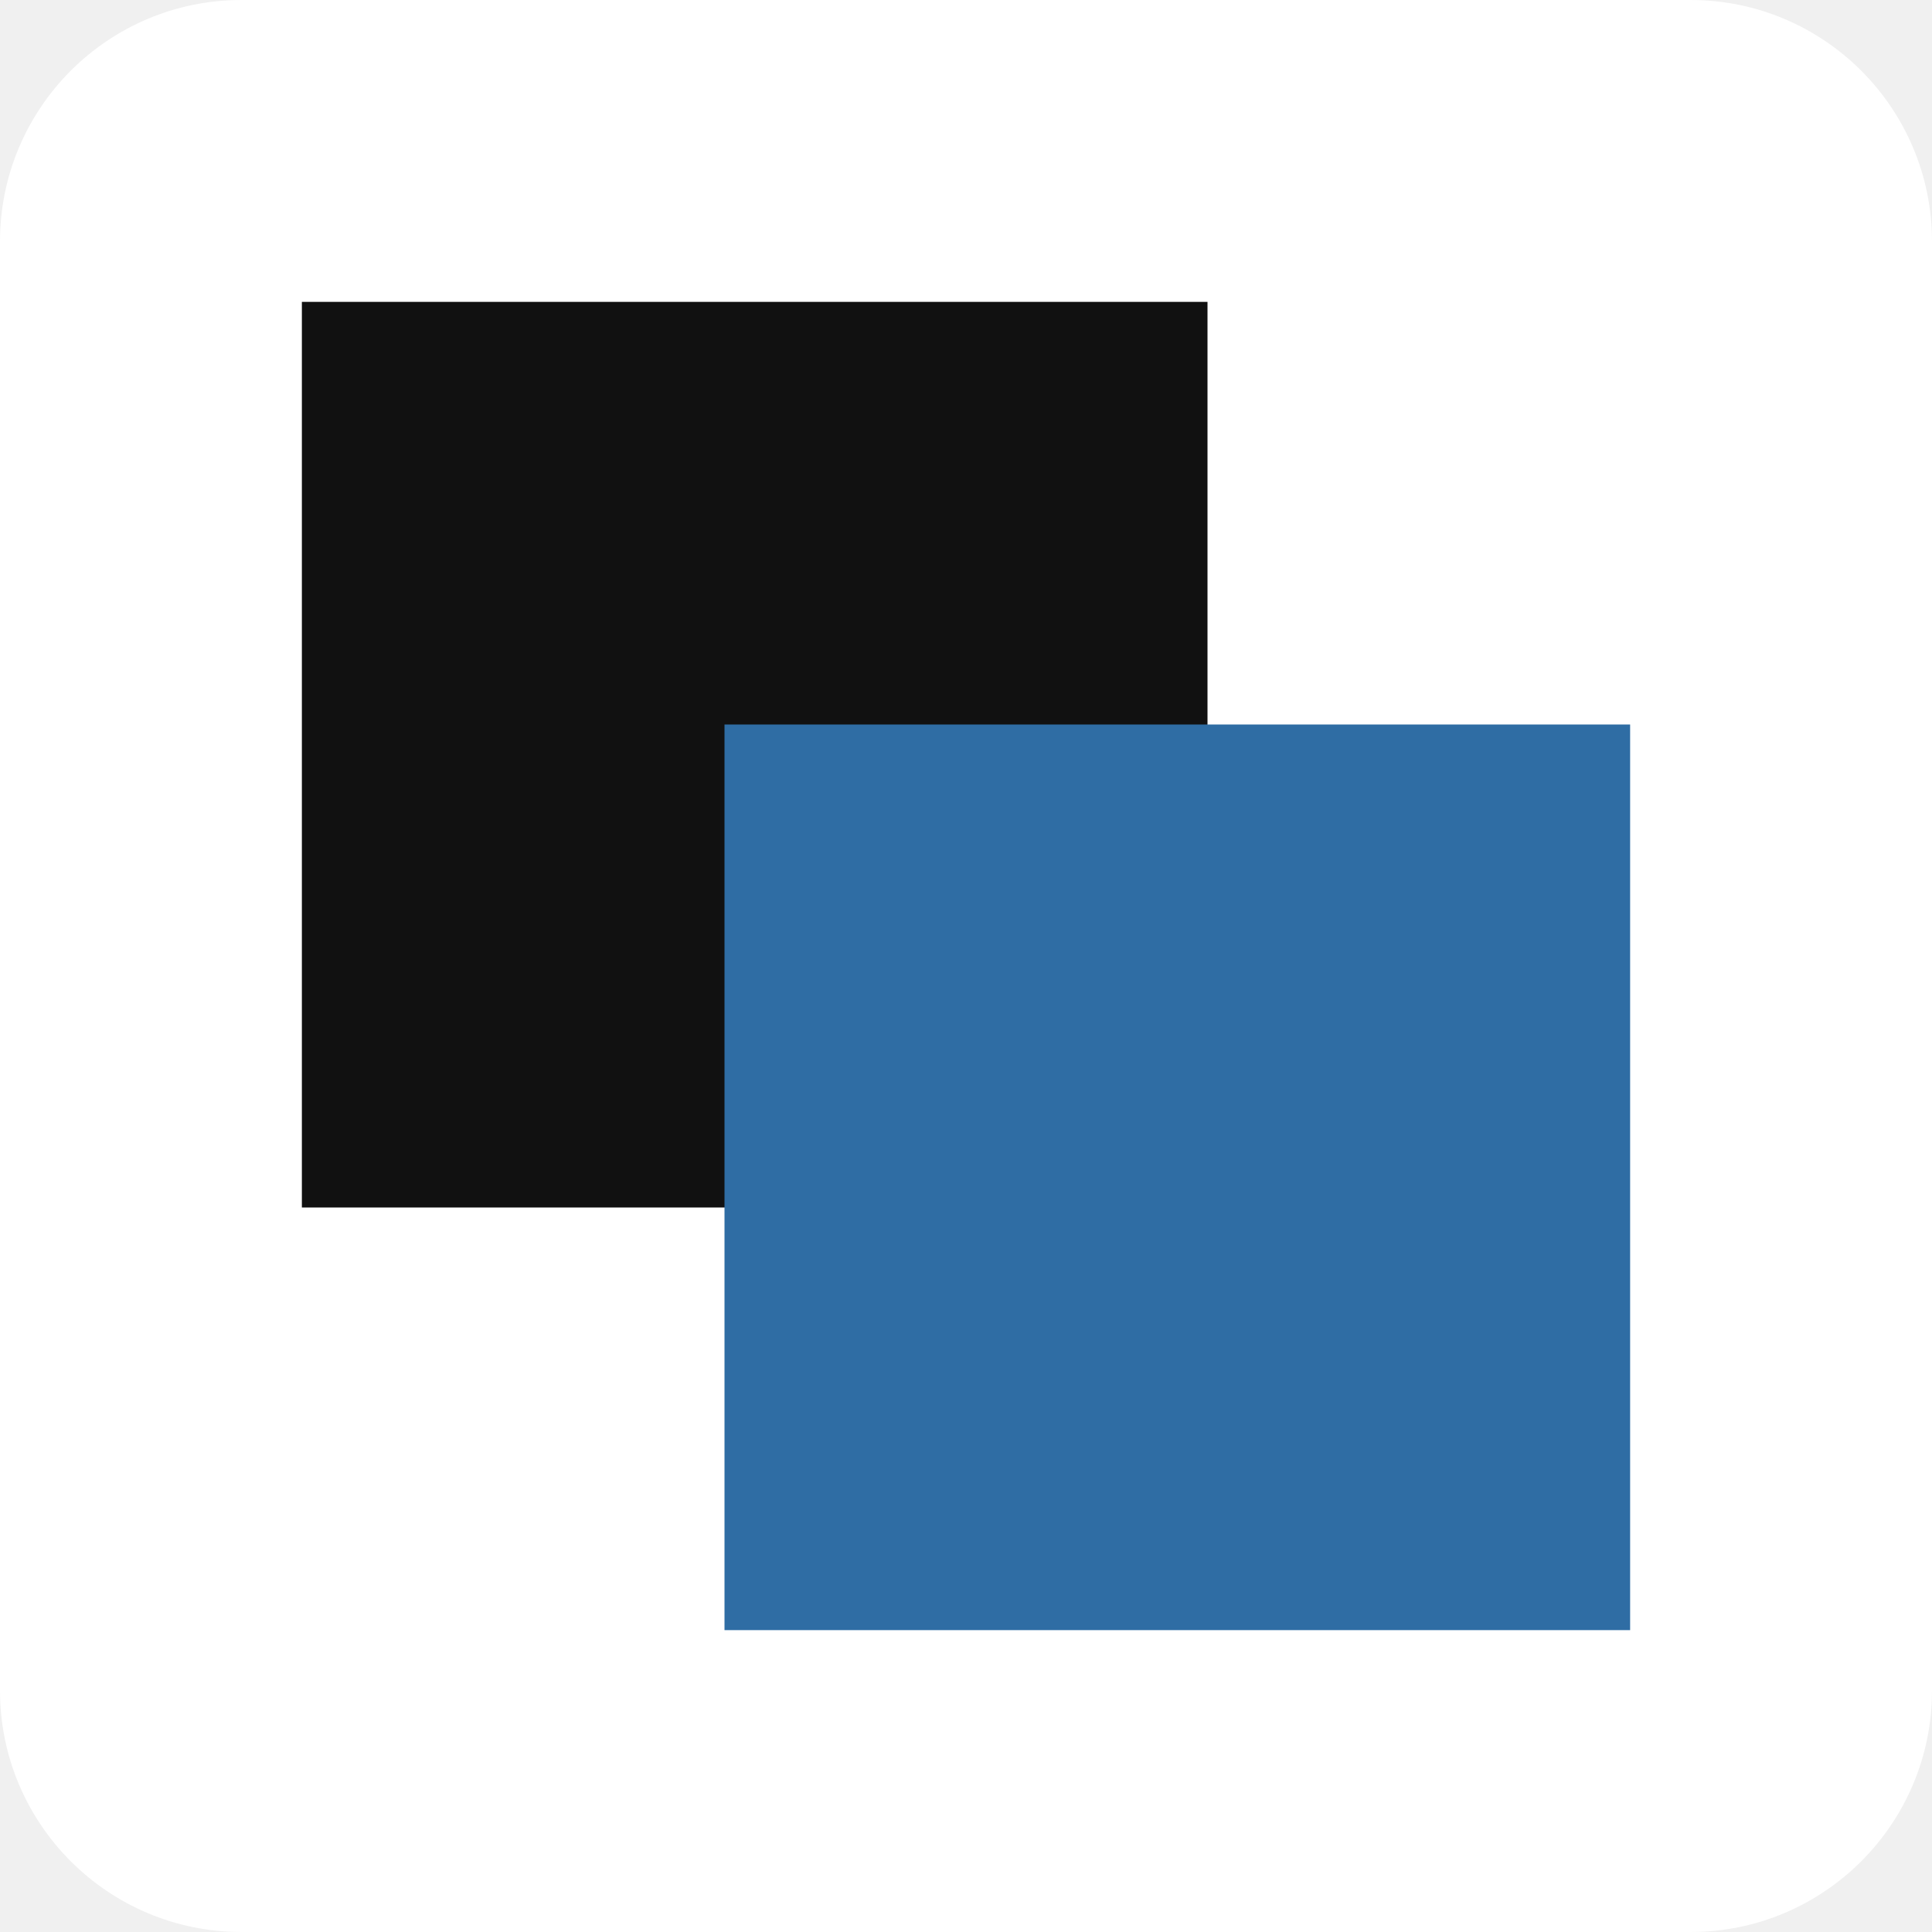
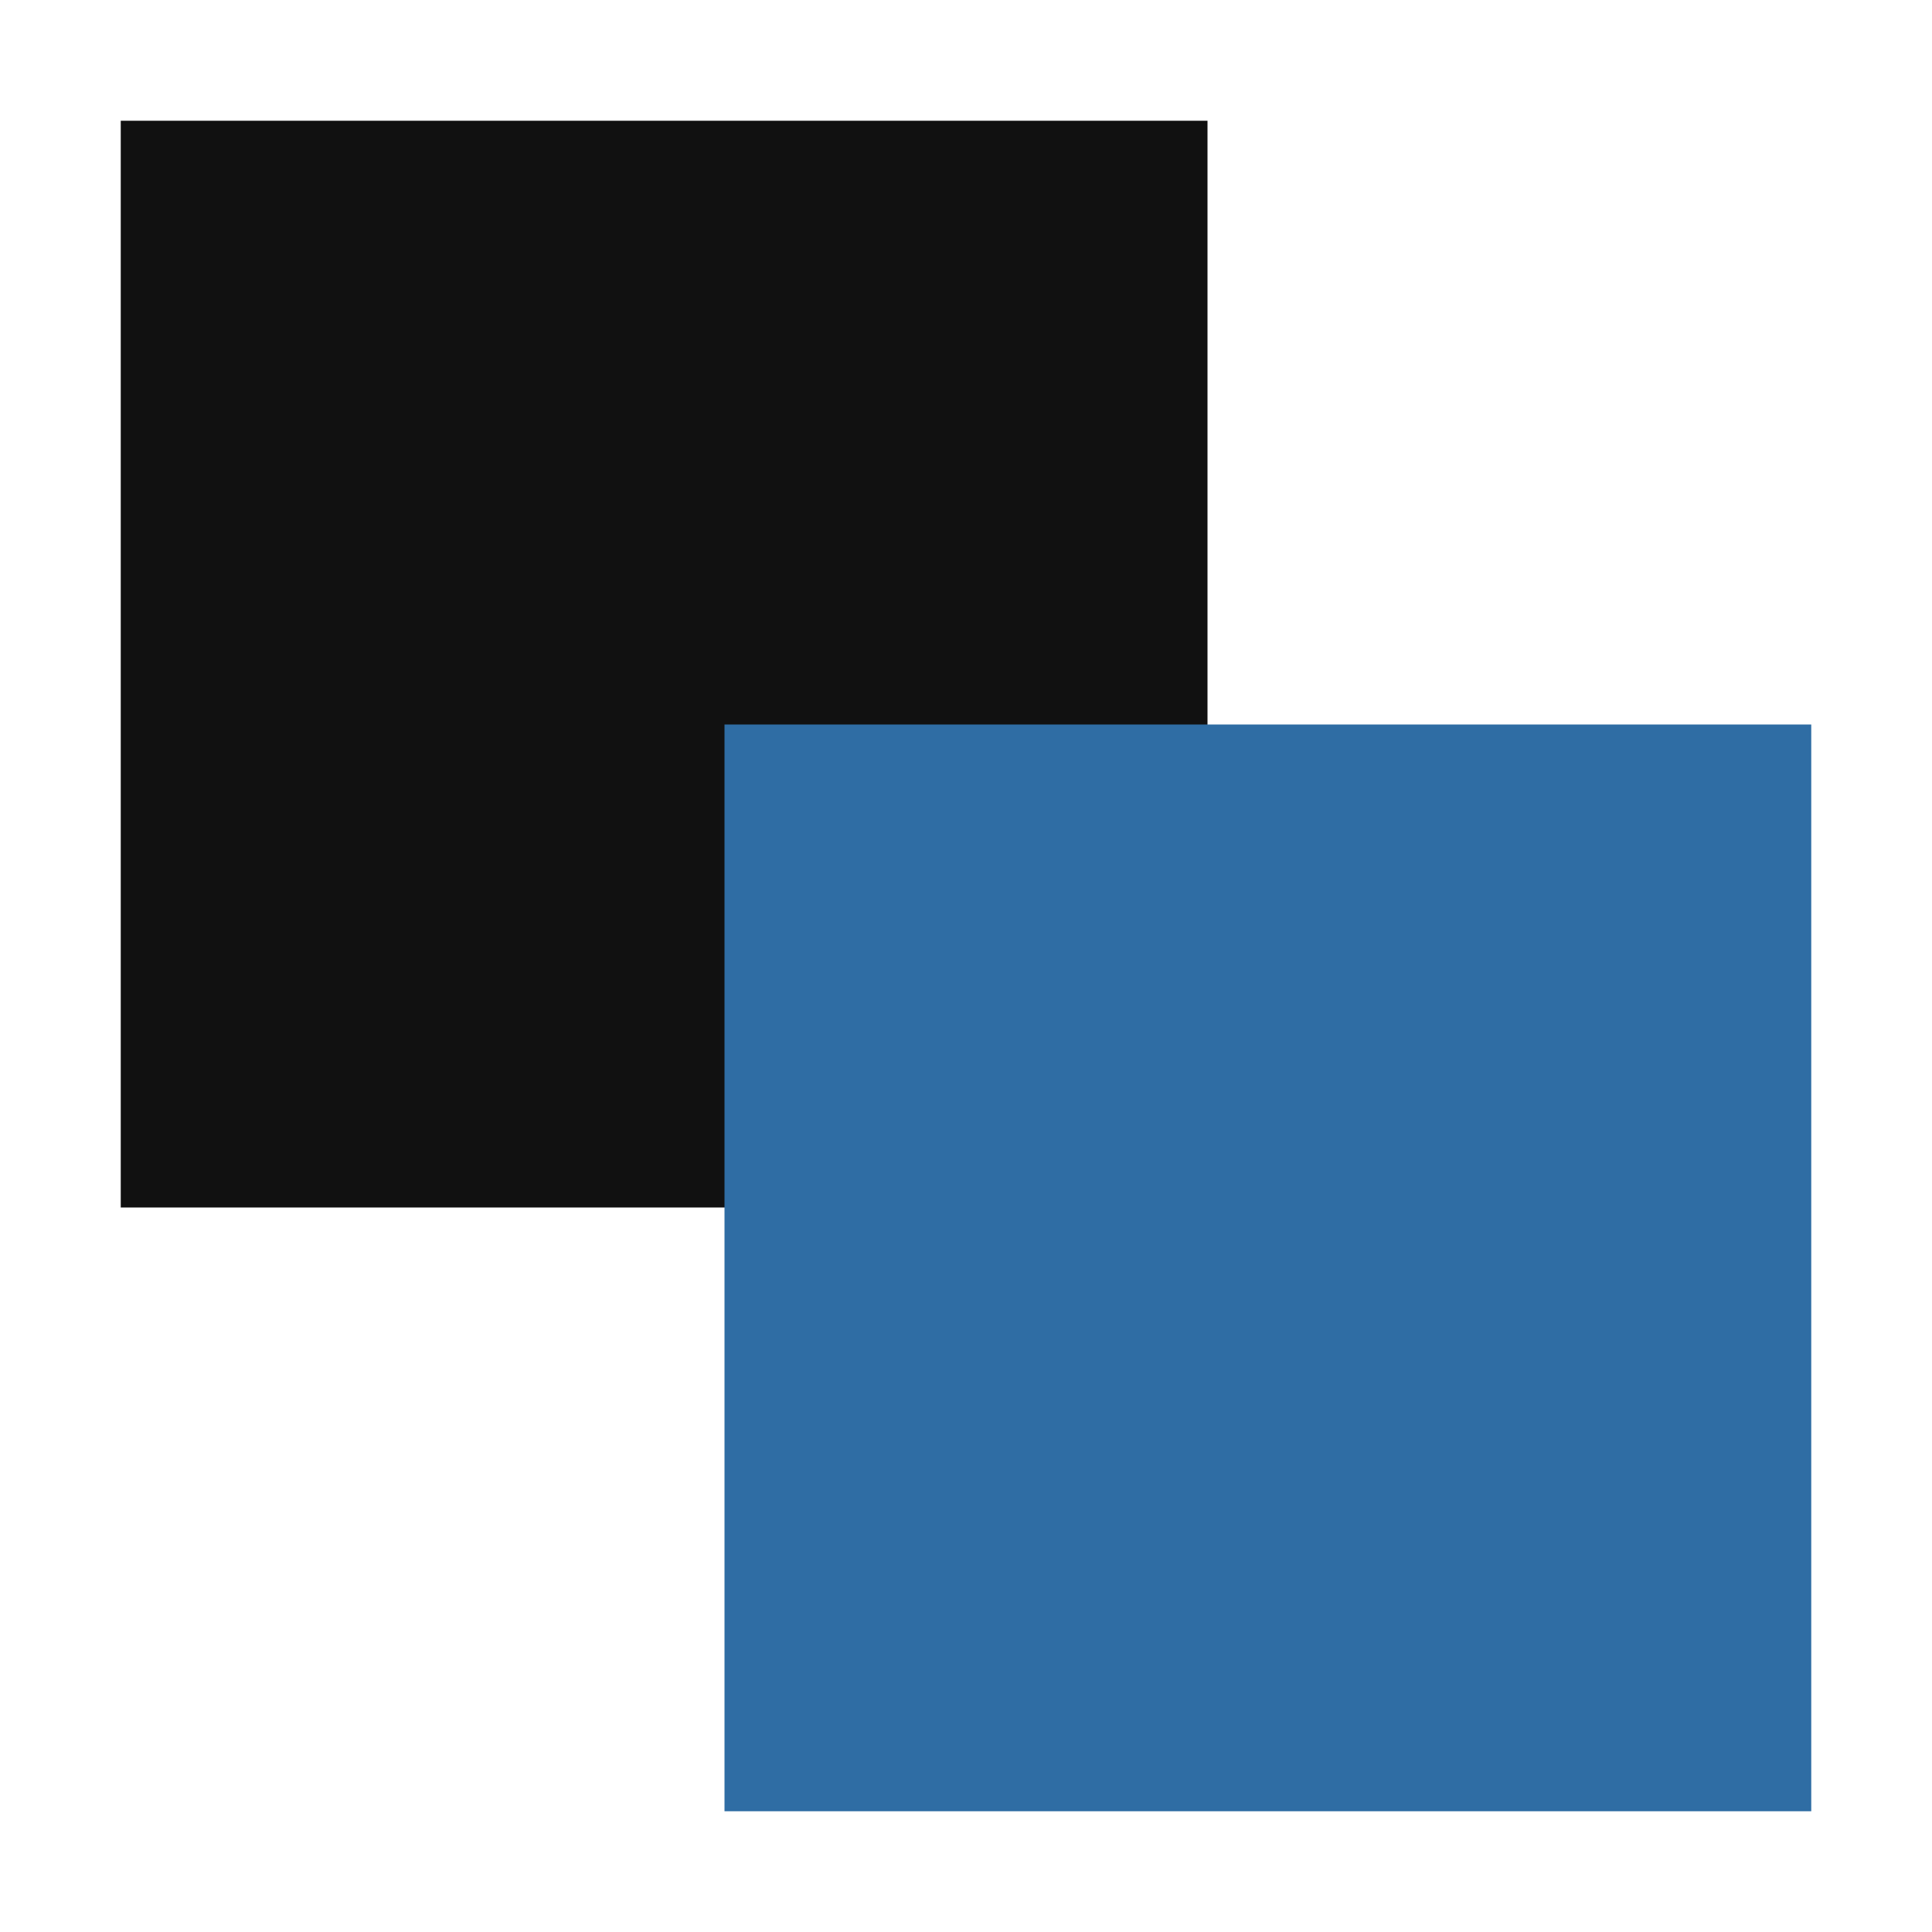
- <svg xmlns="http://www.w3.org/2000/svg" viewBox="0 0 64 64" fill="none">
-   <rect width="64" height="64" rx="8" fill="#ffffff" />
-   <rect x="10" y="10" width="30" height="30" fill="#111111" />
-   <rect x="24" y="24" width="30" height="30" fill="#2F6DA4" />
+ <svg xmlns="http://www.w3.org/2000/svg" viewBox="0 0 32 32">
+   <rect width="32" height="32" fill="#ffffff" />
+   <rect x="2" y="2" width="18" height="18" fill="#111111" />
+   <rect x="12" y="12" width="18" height="18" fill="#2F6DA4" />
</svg>
